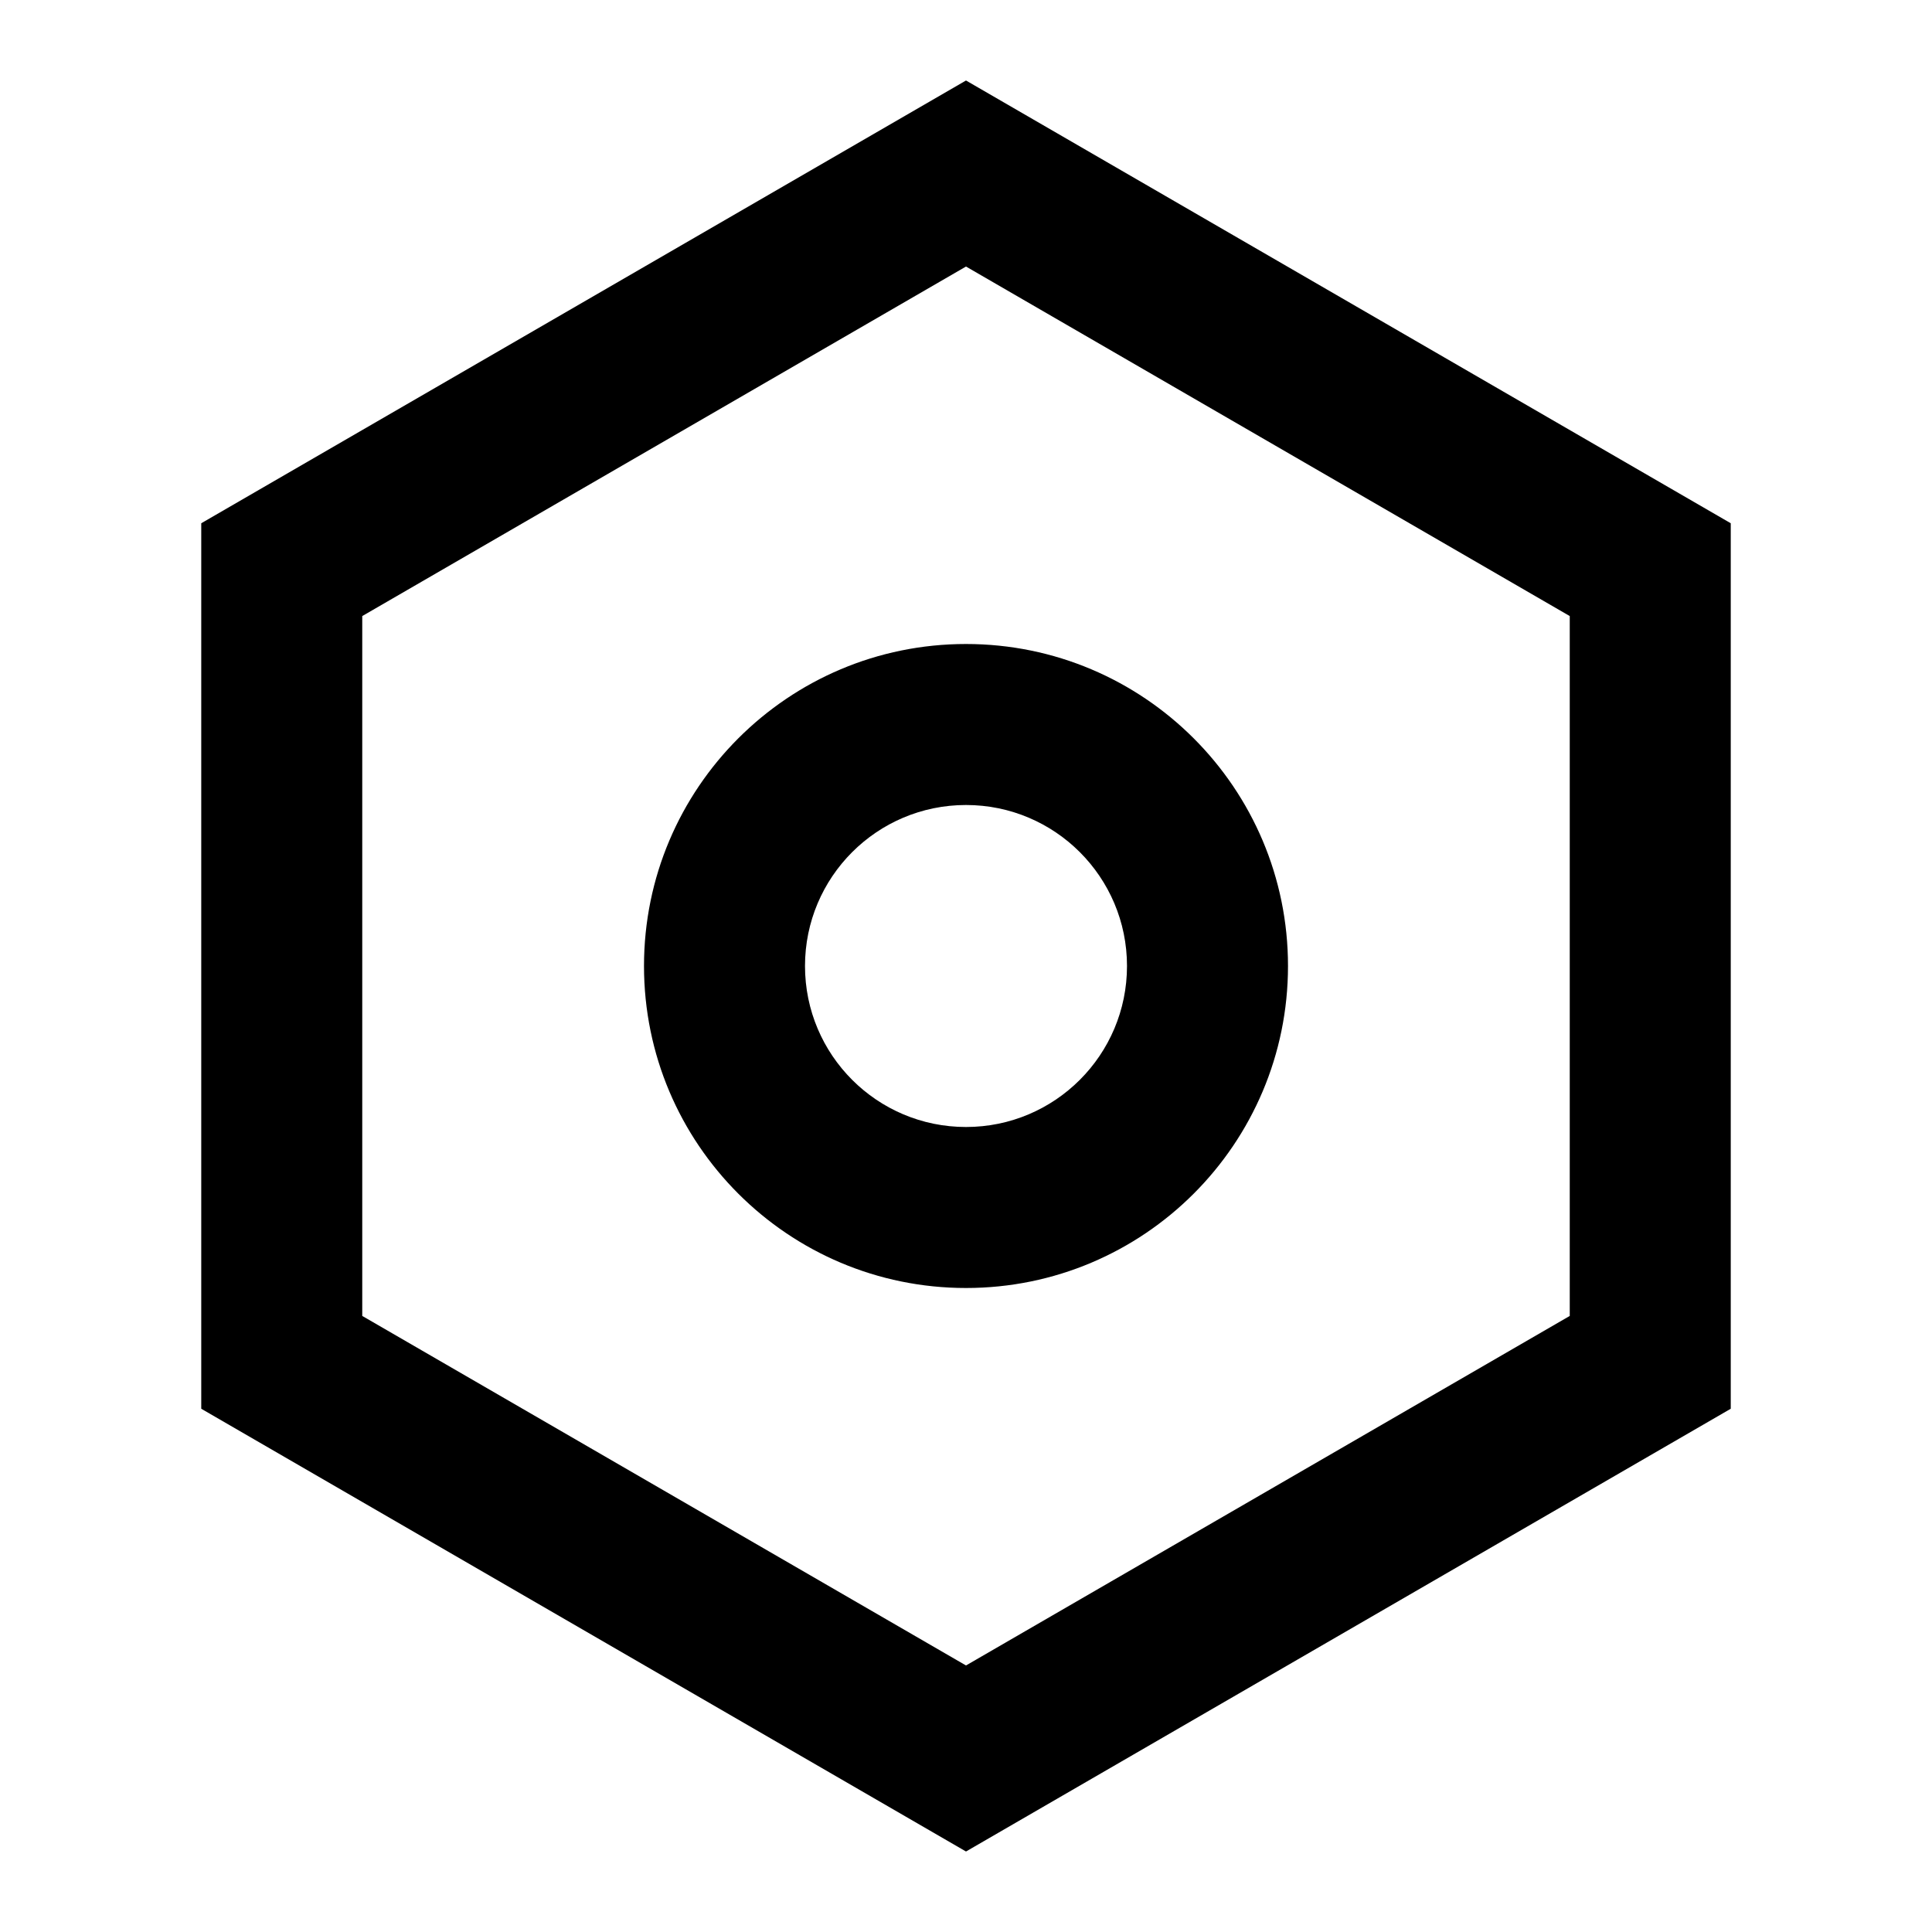
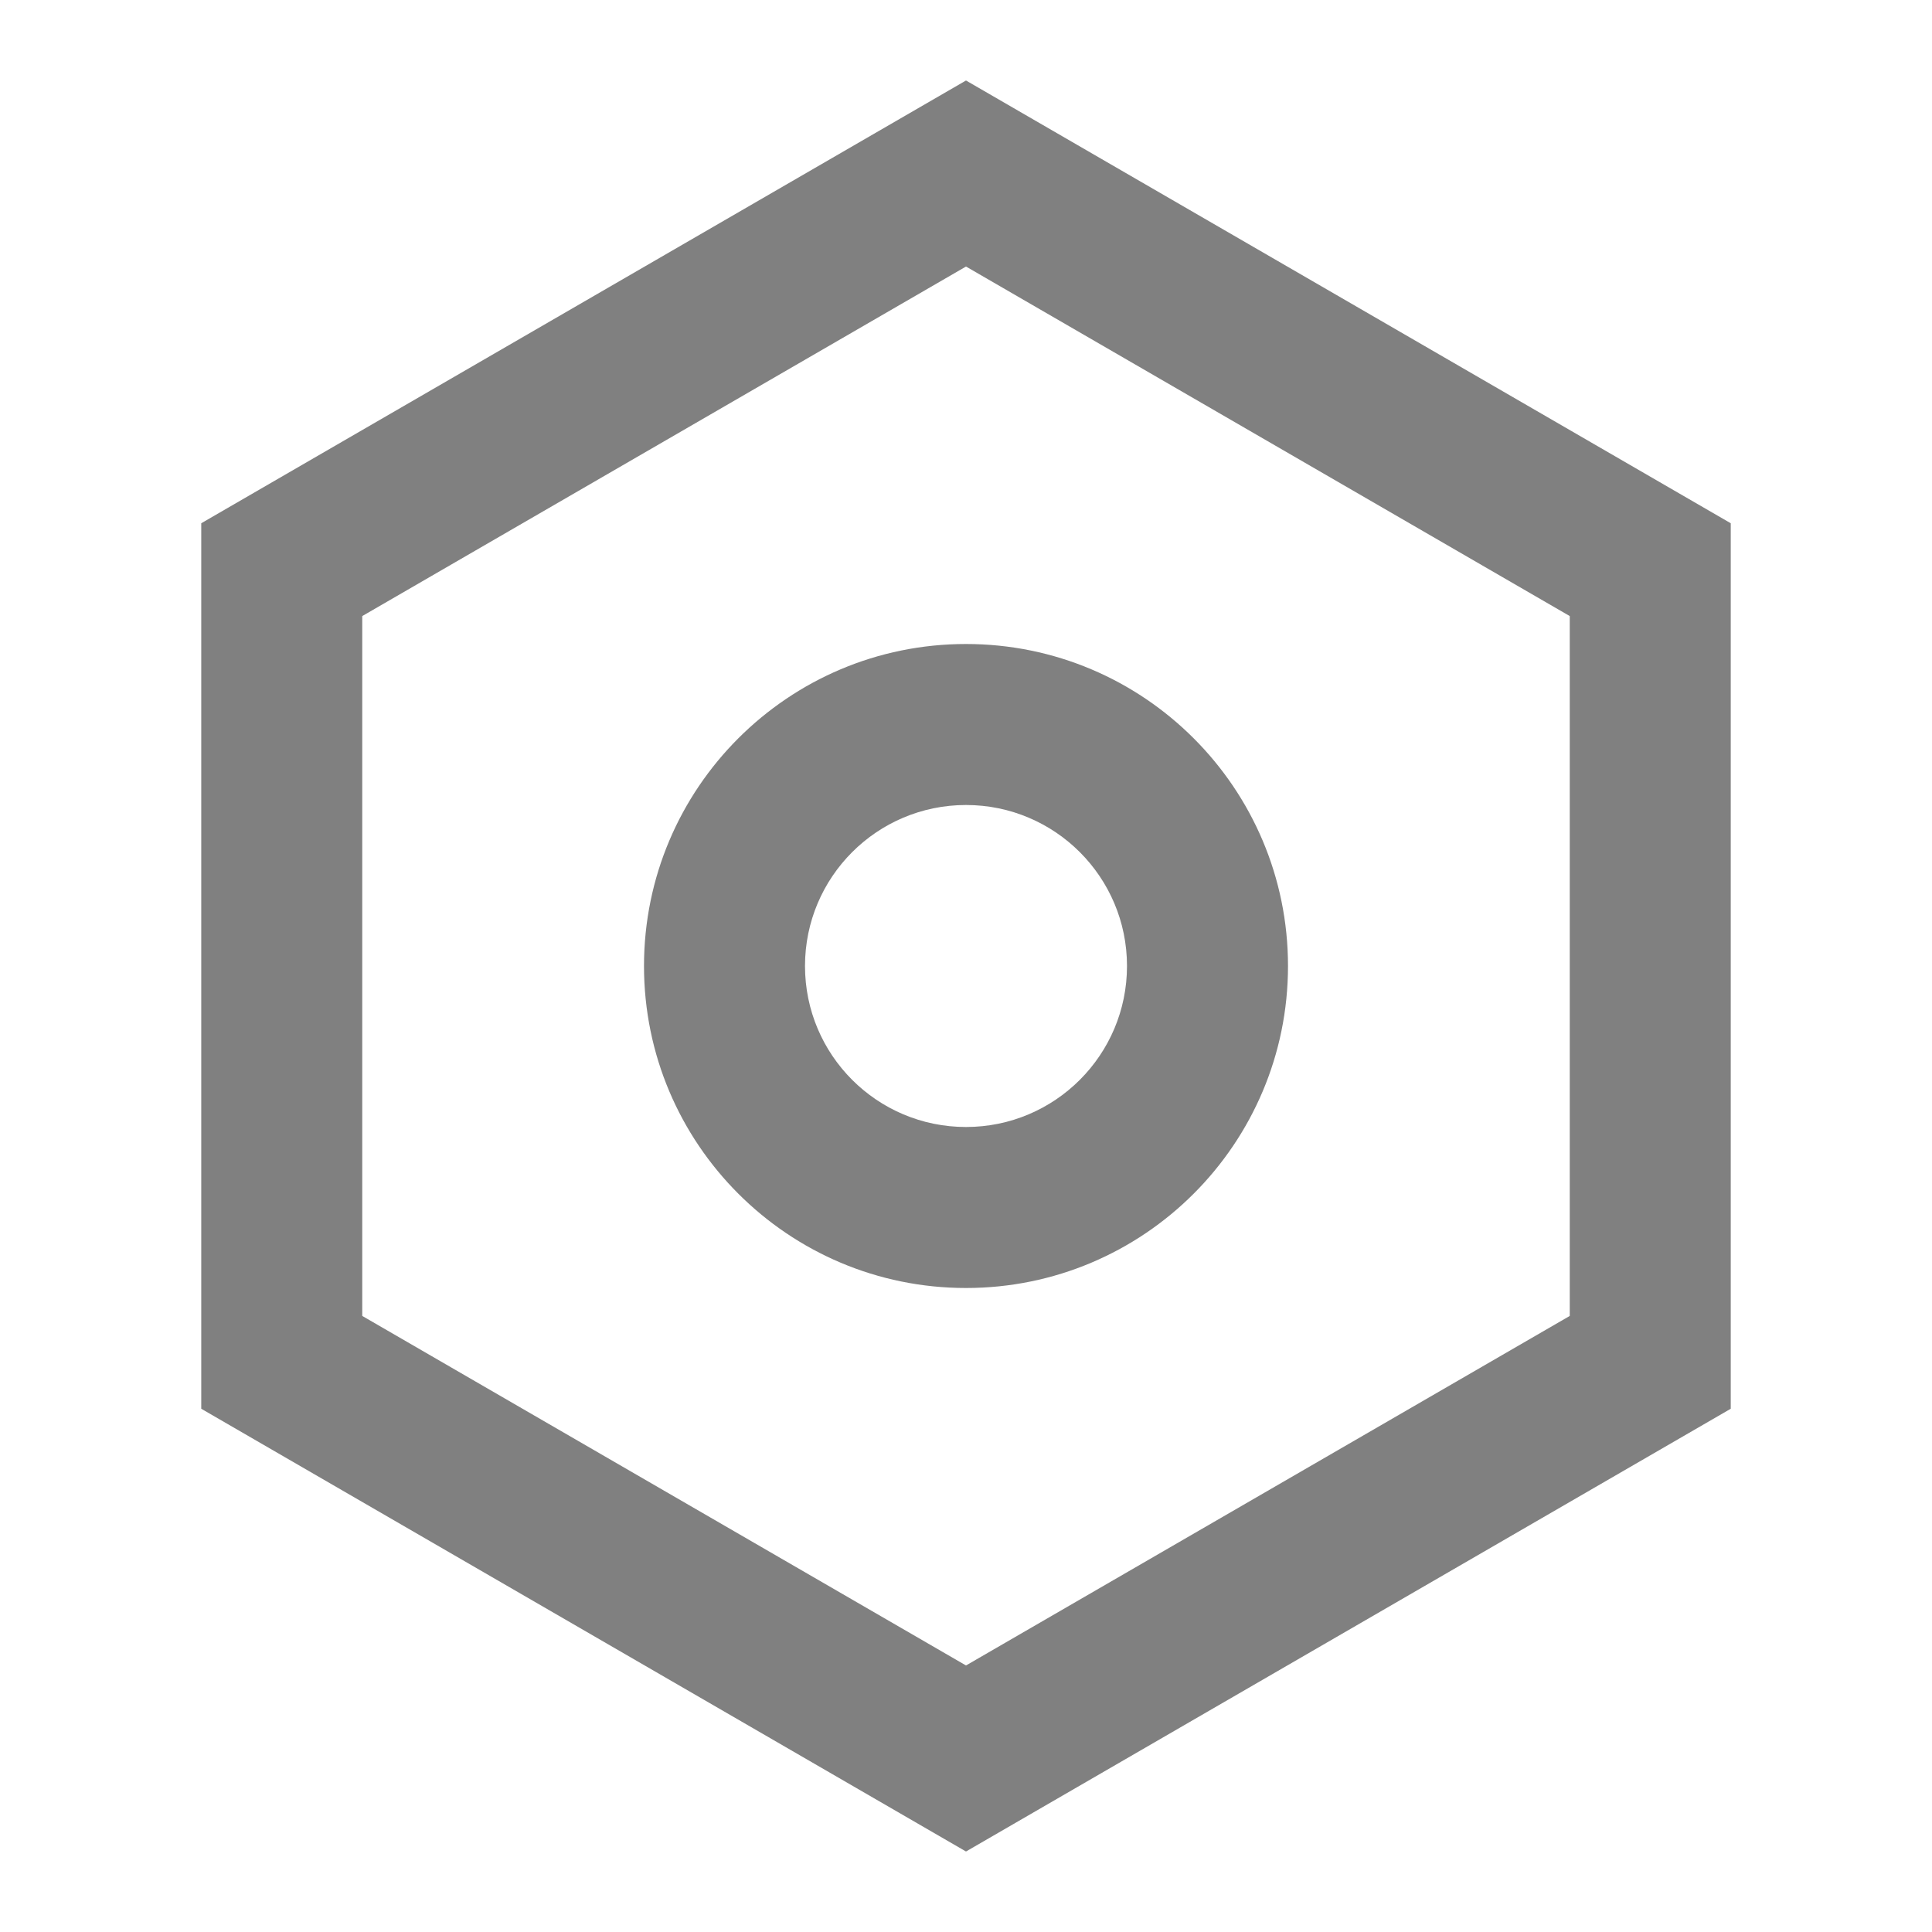
- <svg xmlns="http://www.w3.org/2000/svg" width="24" height="24" class="crayons-icon">
+ <svg xmlns="http://www.w3.org/2000/svg" fill="gray" width="24" height="24" class="crayons-icon">
  <path d="M12 1l9.5 5.5v11L12 23l-9.5-5.5v-11L12 1zm0 2.311L4.5 7.653v8.694l7.5 4.342 7.5-4.342V7.653L12 3.311zM12 16a4 4 0 110-8 4 4 0 010 8zm0-2a2 2 0 100-4 2 2 0 000 4z" />
</svg>
